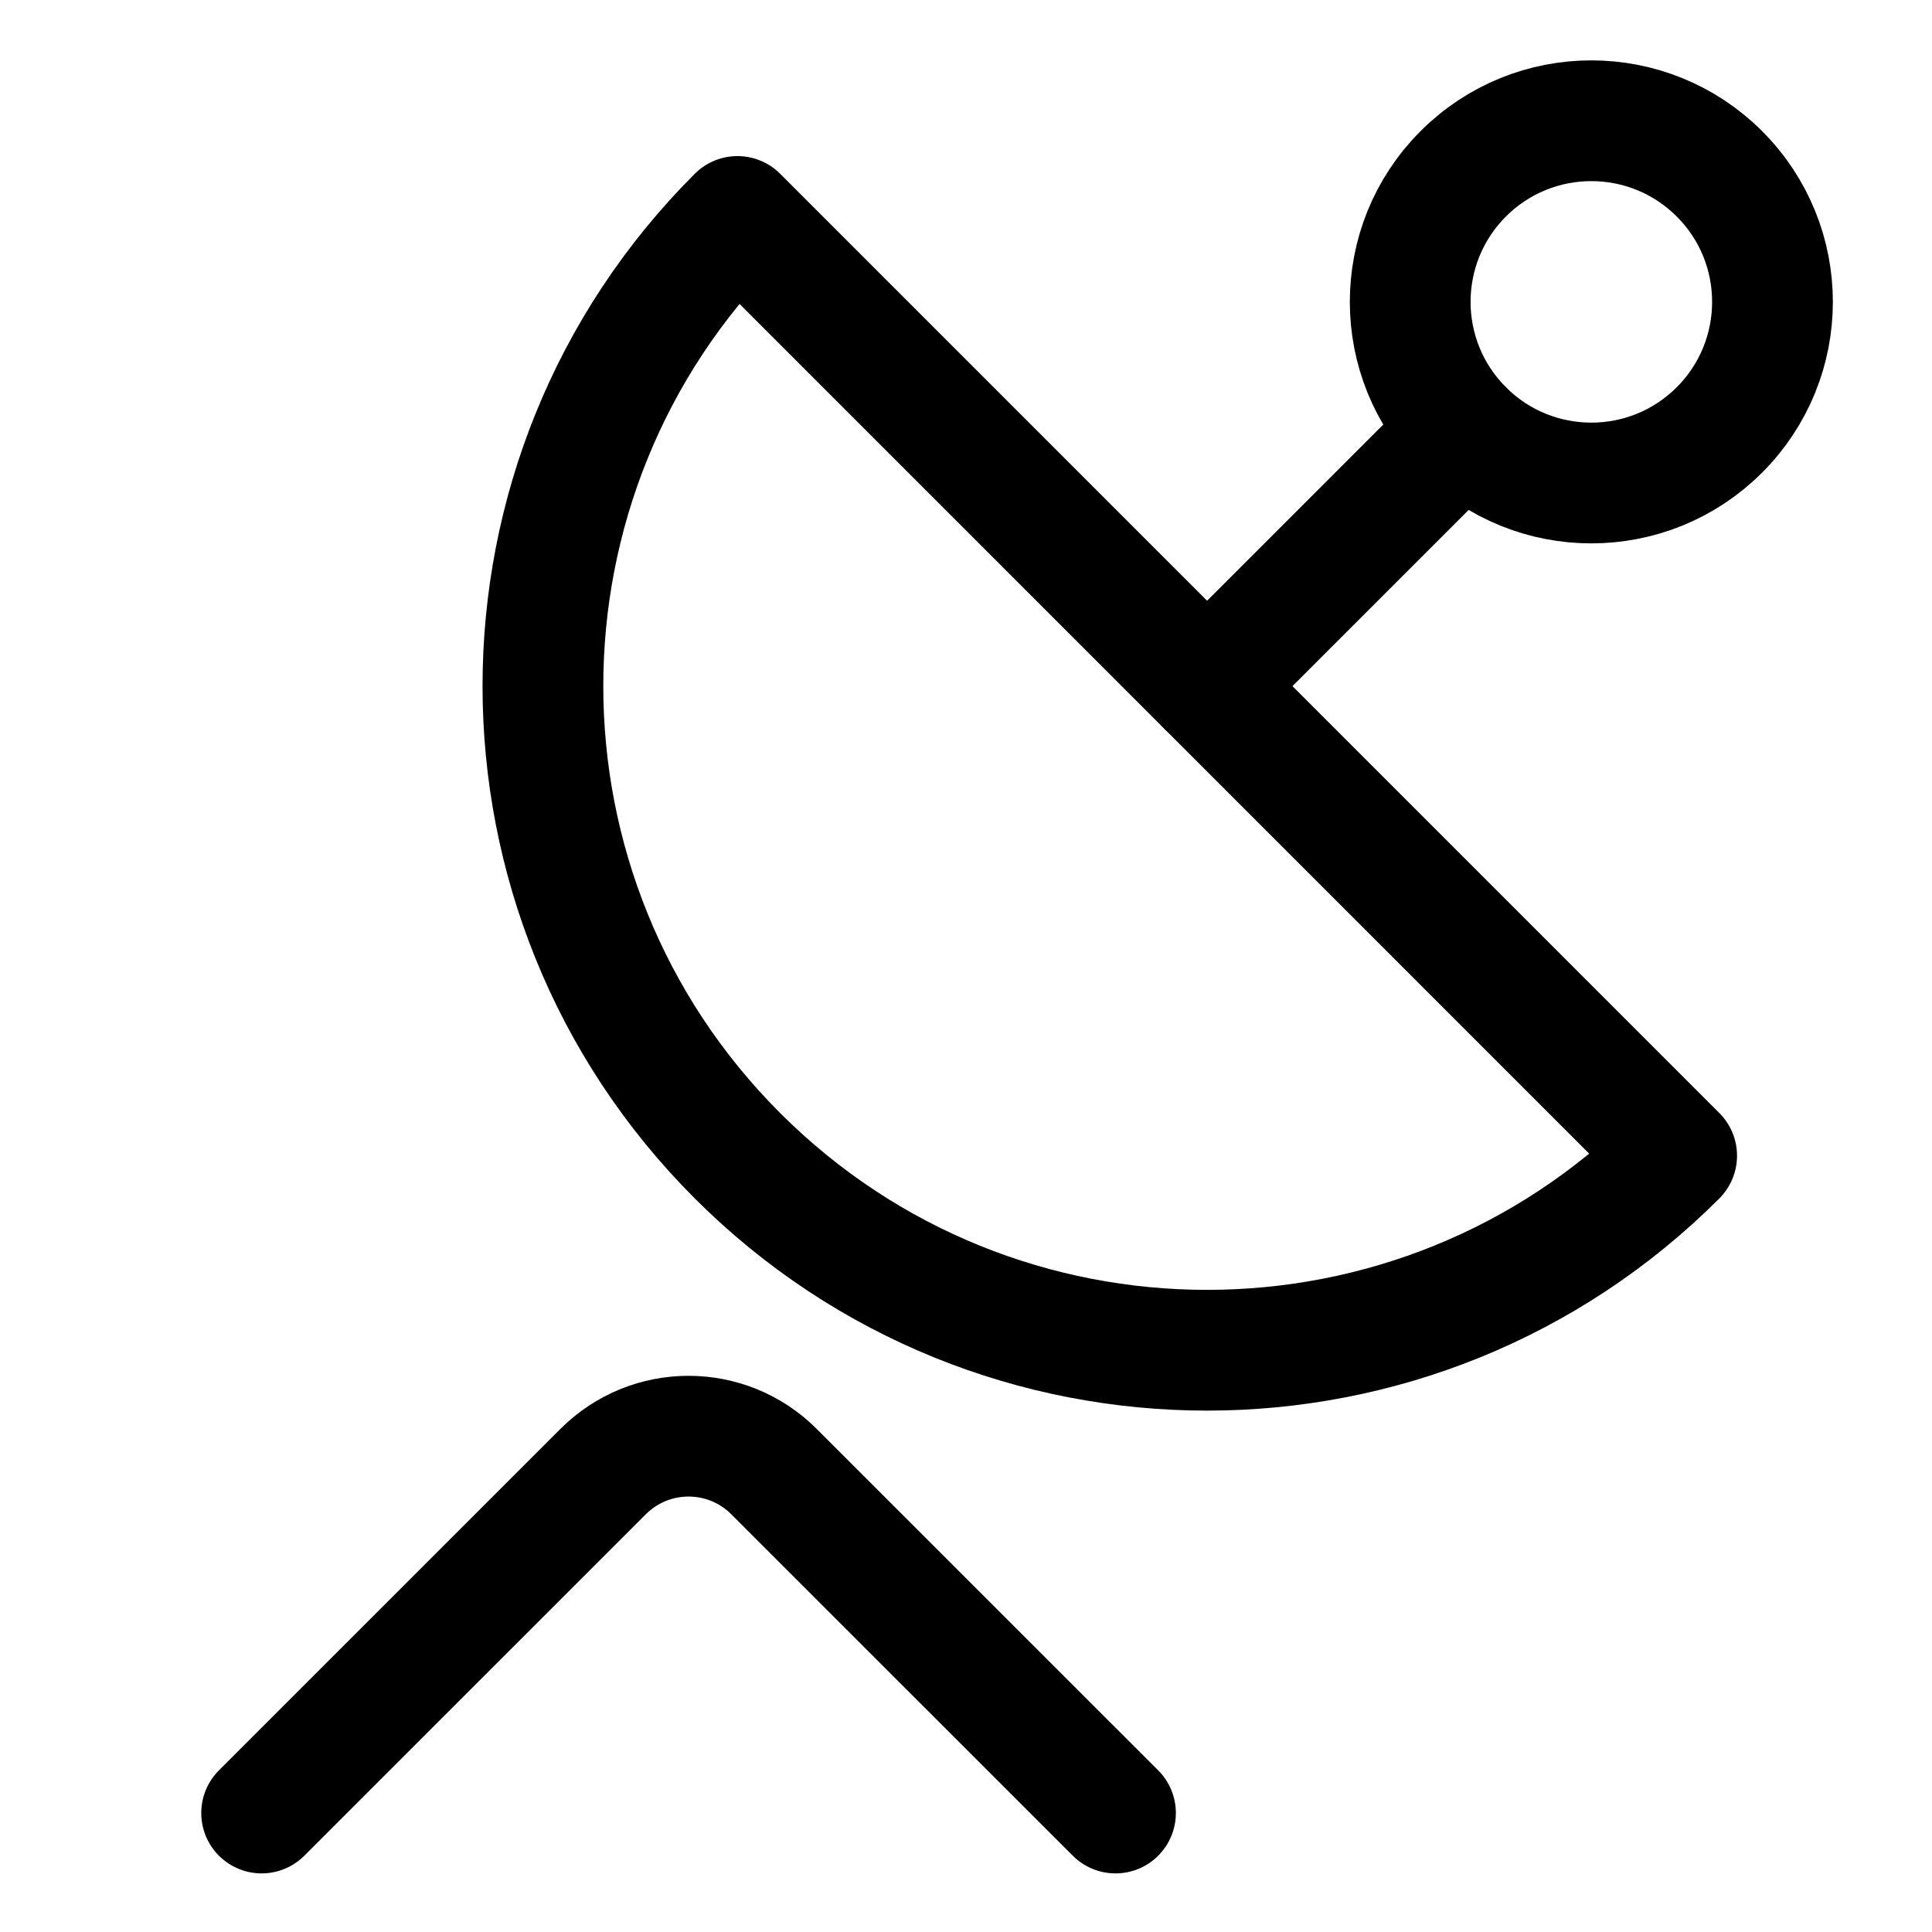
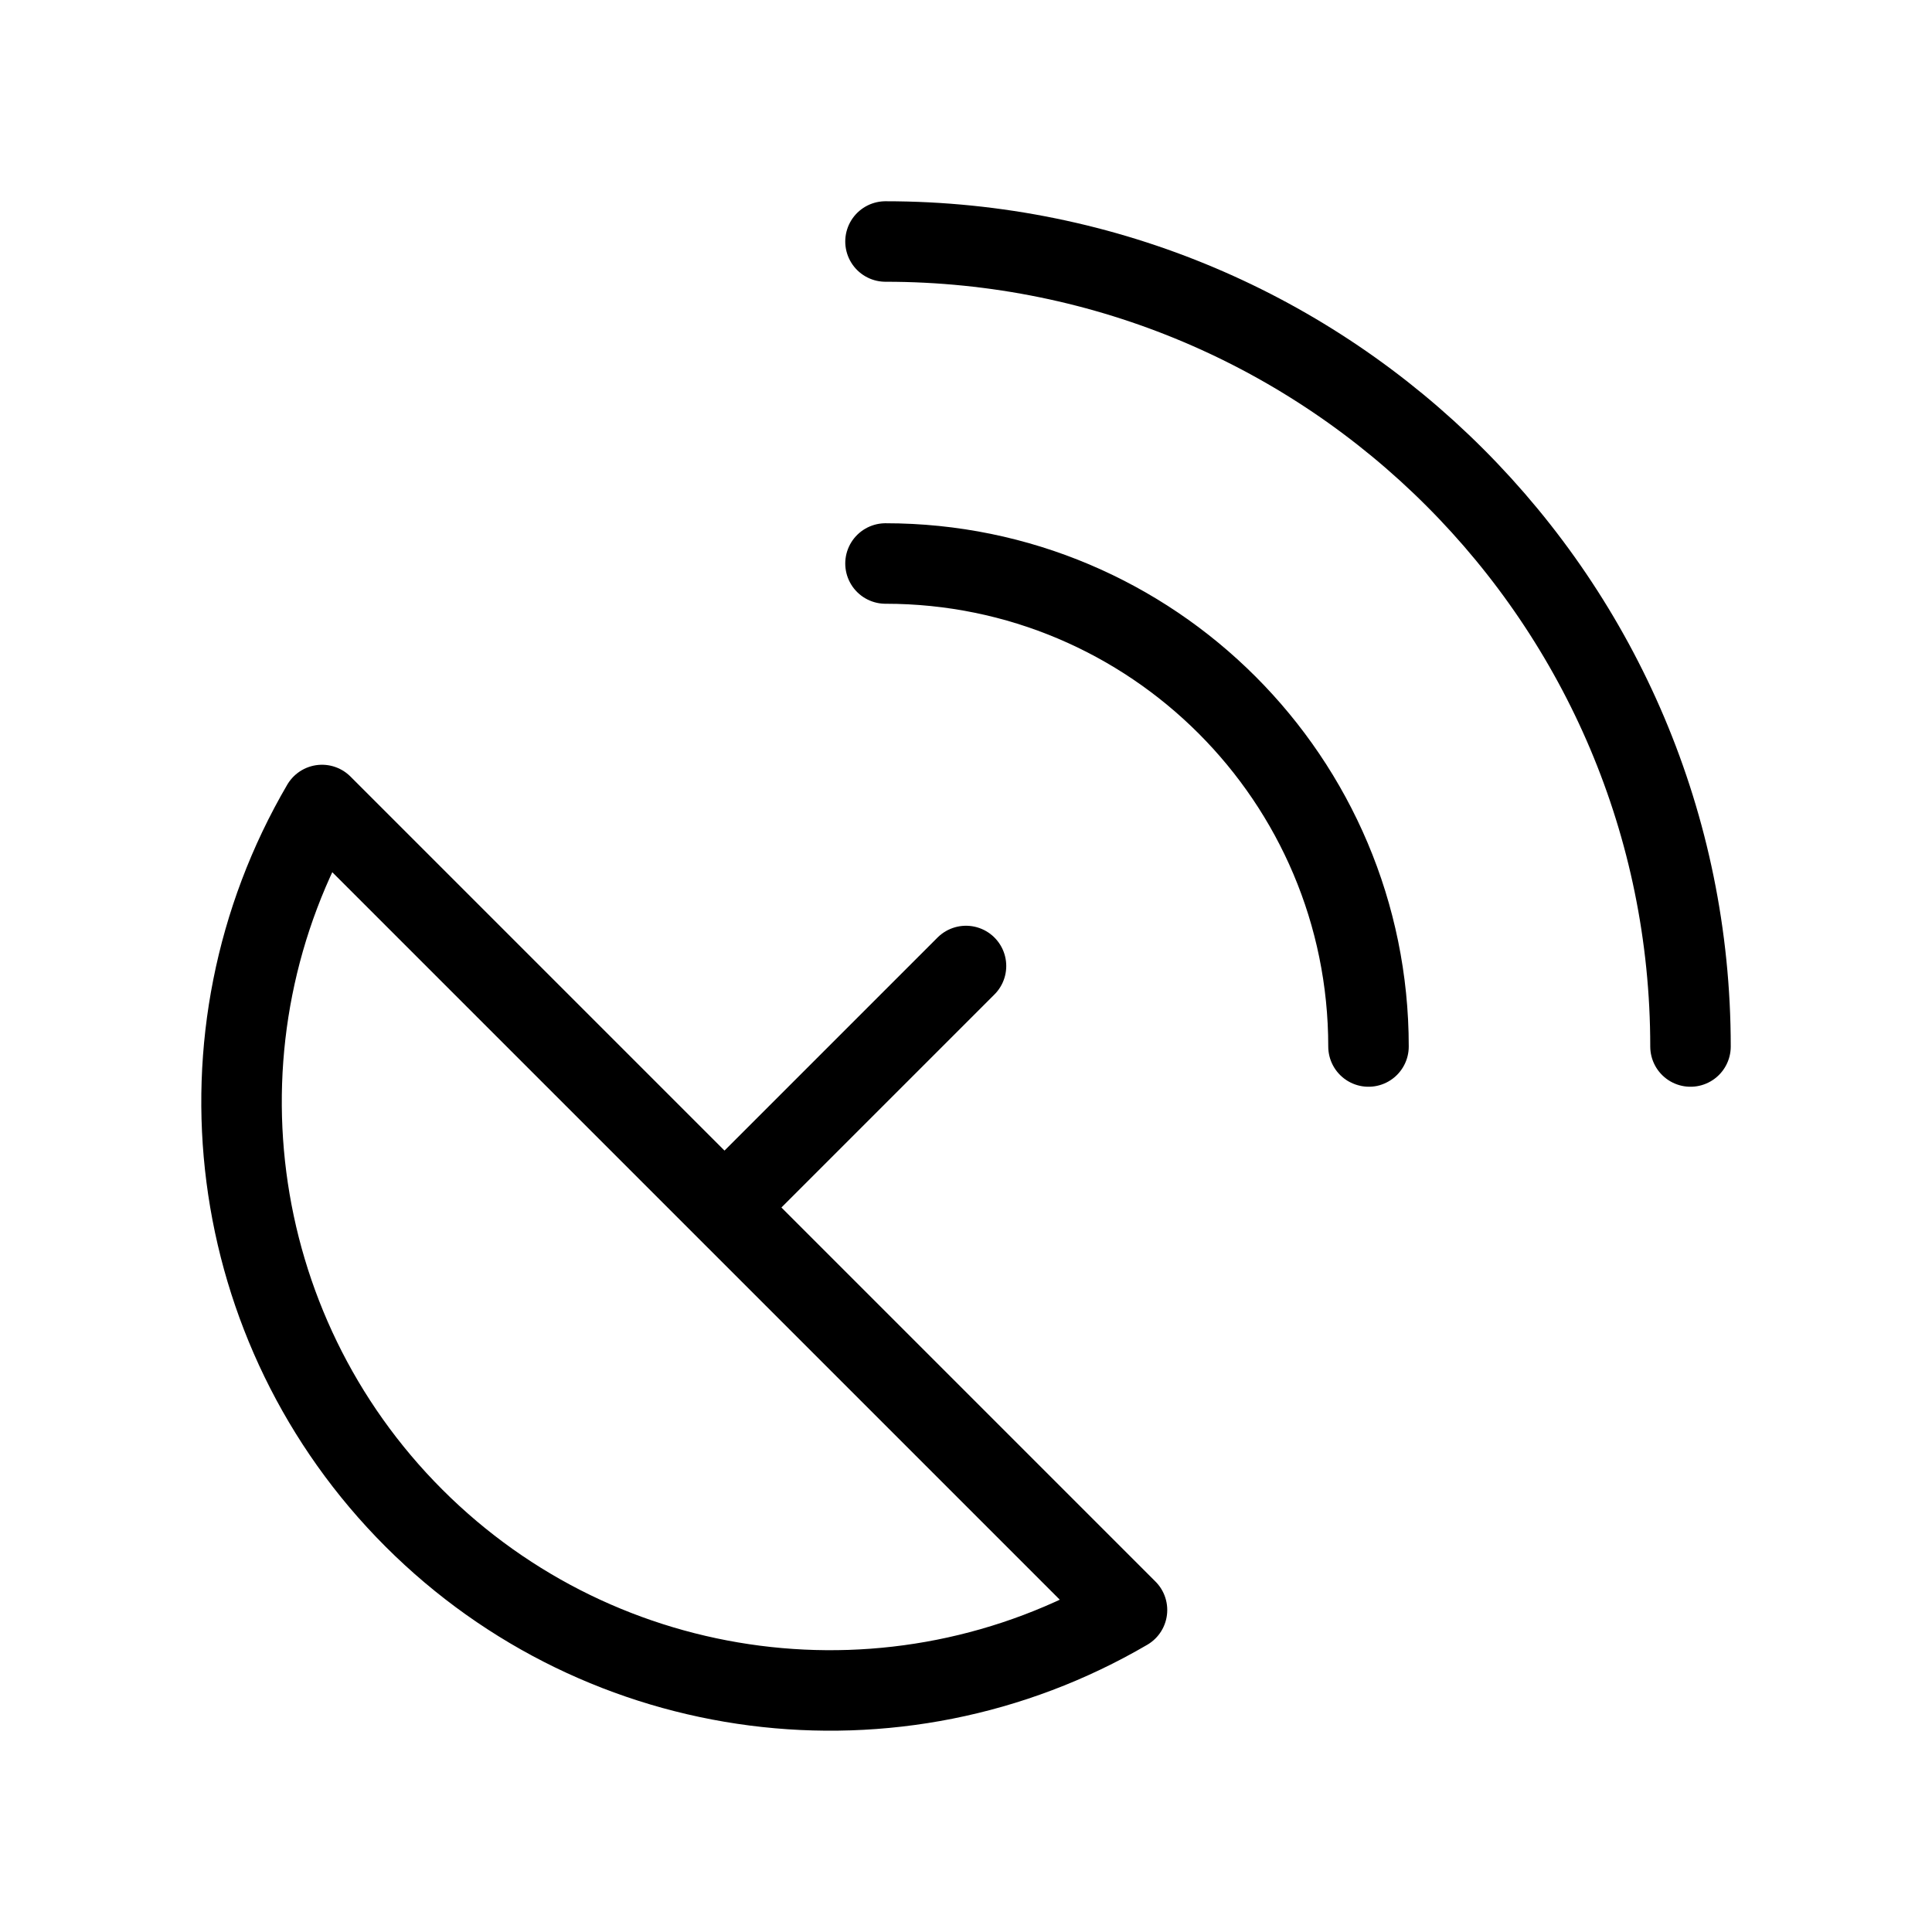
- <svg xmlns="http://www.w3.org/2000/svg" viewBox="0 0 24 24" stroke-width="1.5">
-   <path d="M20.828 14.357A8.25 8.25 0 0 1 9.161 2.689Z" fill="none" stroke="currentColor" stroke-linecap="round" stroke-linejoin="round" />
-   <path d="M21.359 5.341a2.25 2.25 0 1 1 0-3.182 2.249 2.249 0 0 1 0 3.182Z" fill="none" stroke="currentColor" stroke-linecap="round" stroke-linejoin="round" />
-   <path d="m18.177 5.341-3.182 3.182" fill="none" stroke="currentColor" stroke-linecap="round" stroke-linejoin="round" />
-   <path d="m3.25 22.522 4.243-4.242a1.5 1.5 0 0 1 2.121 0l4.243 4.242" fill="none" stroke="currentColor" stroke-linecap="round" stroke-linejoin="round" />
+ <svg xmlns="http://www.w3.org/2000/svg" viewBox="0 0 24 24" fill="none">
+   <path d="m9 15 3-3m5 1a6 6 0 0 0-6-6m10 6A10 10 0 0 0 11 3m-7 7a7.31 7.31 0 0 0 10 10L4 10Z" stroke="currentColor" stroke-linecap="round" stroke-linejoin="round" />
</svg>
